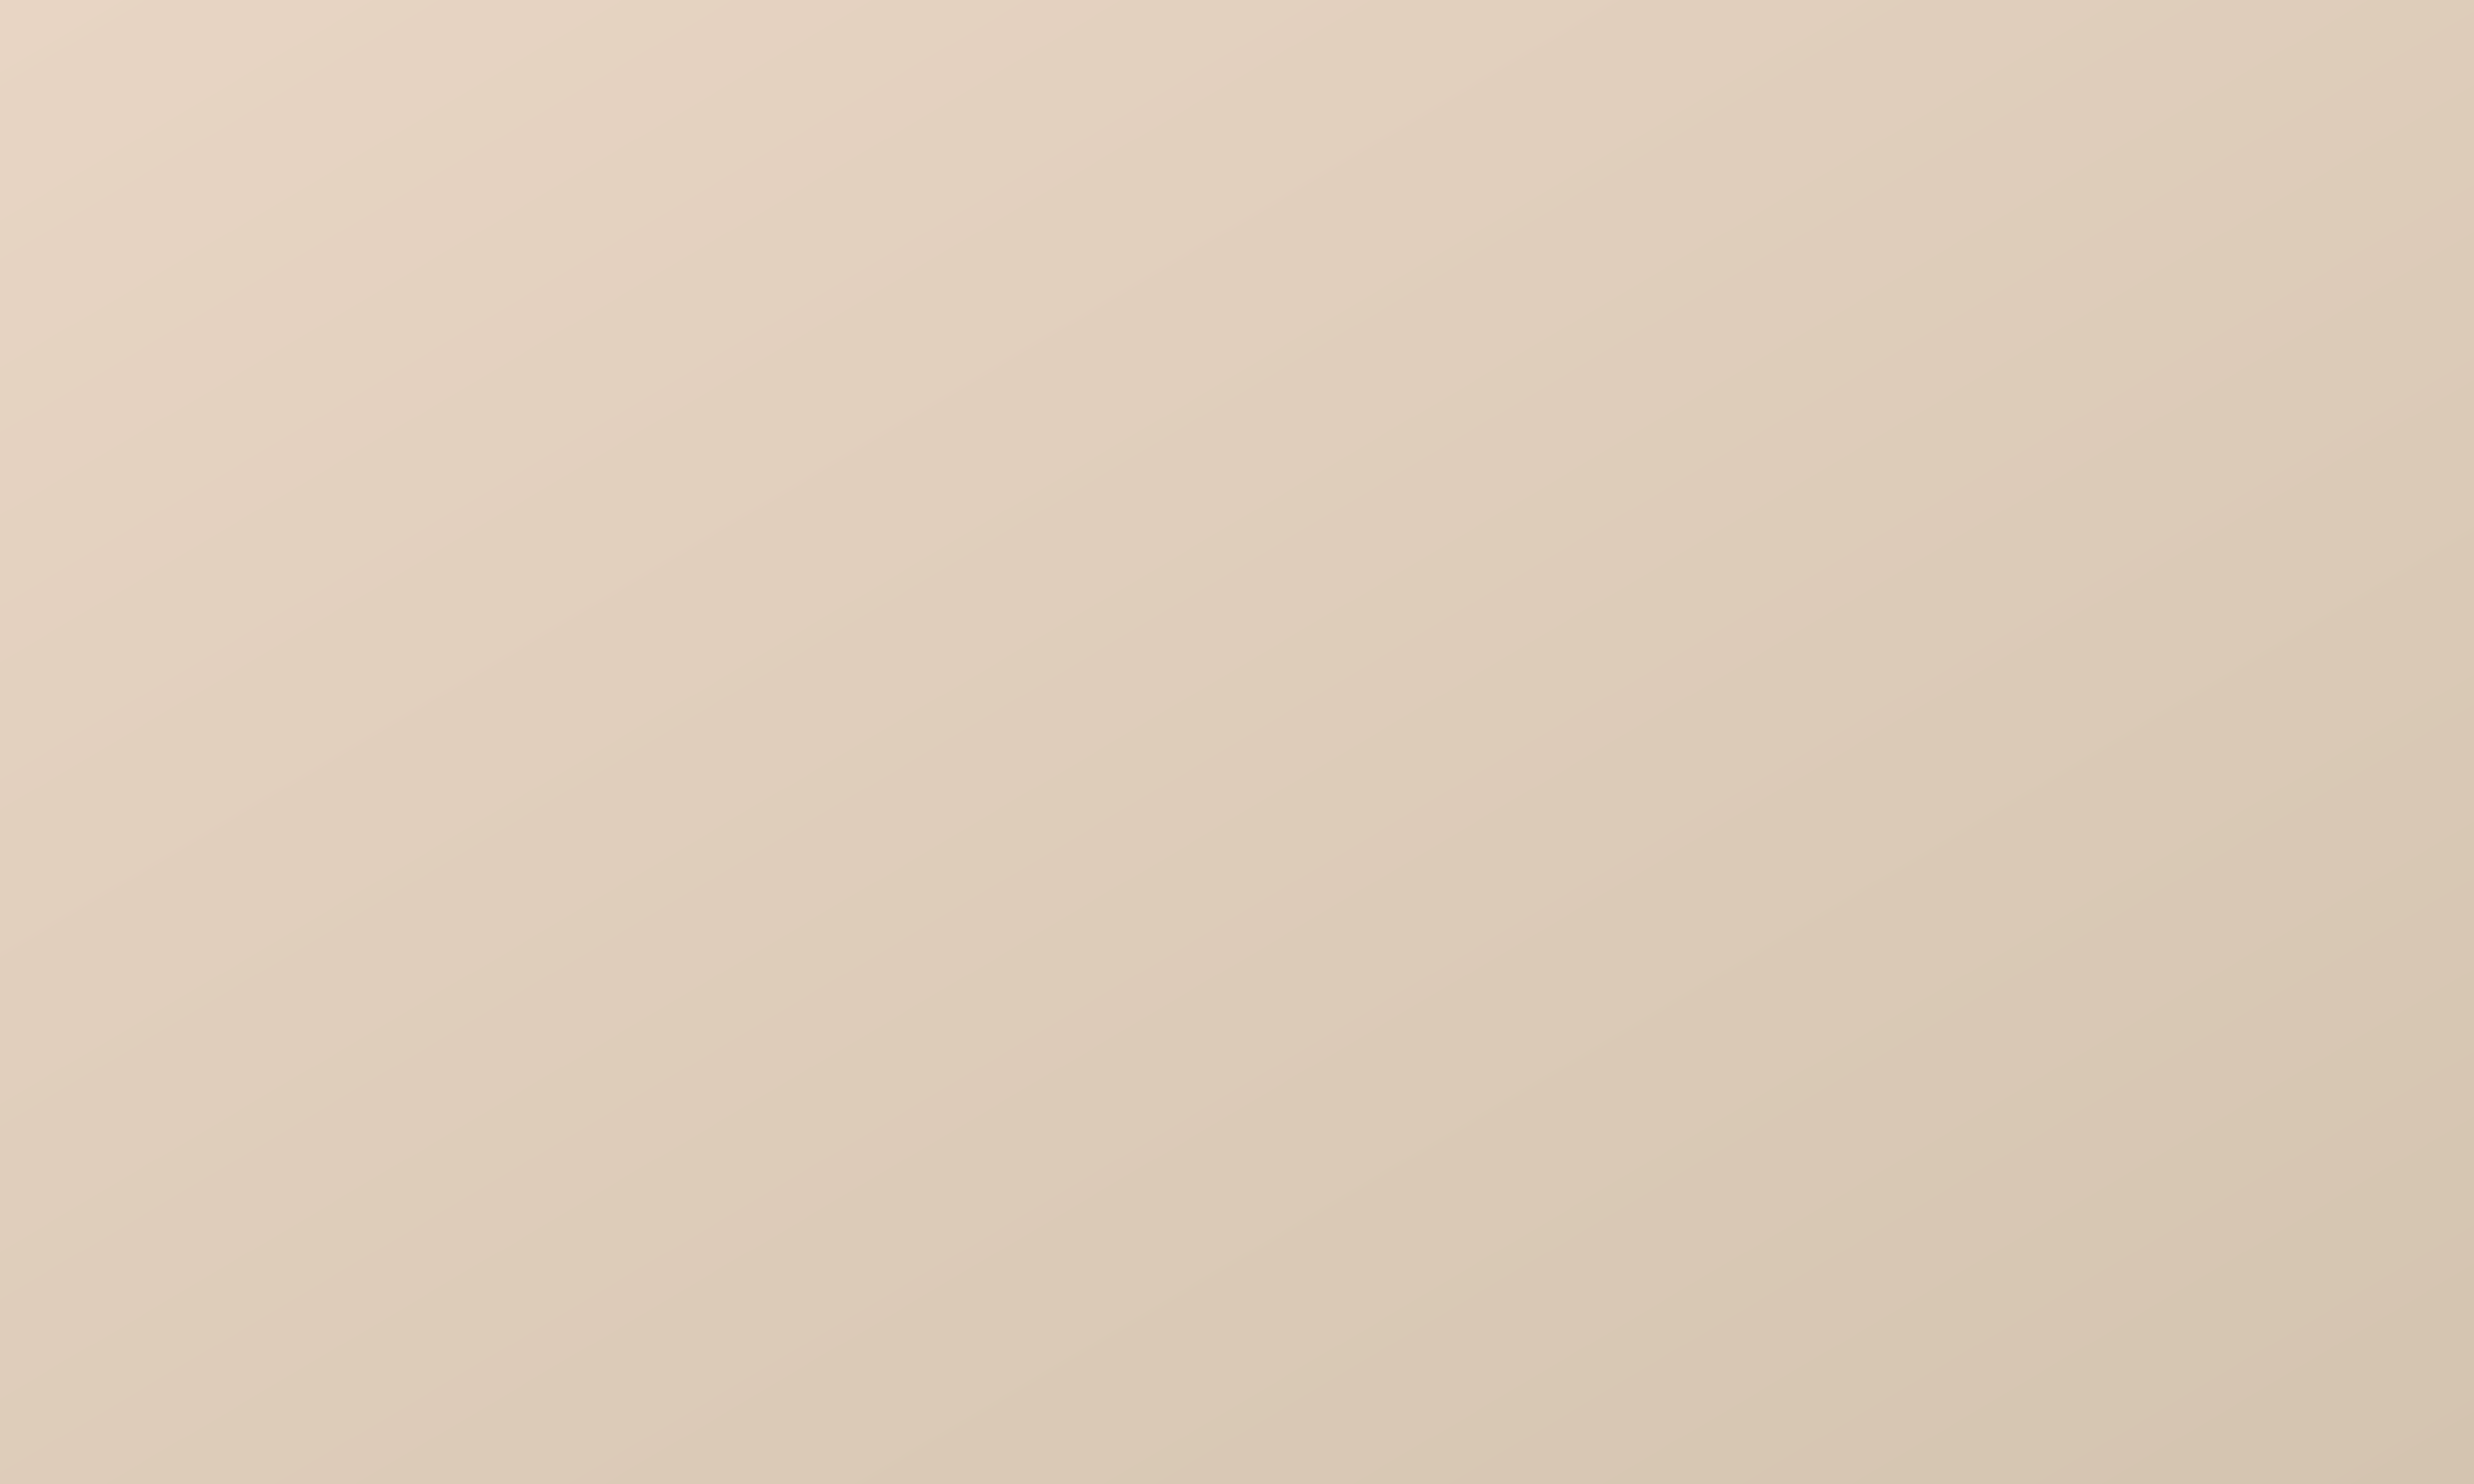
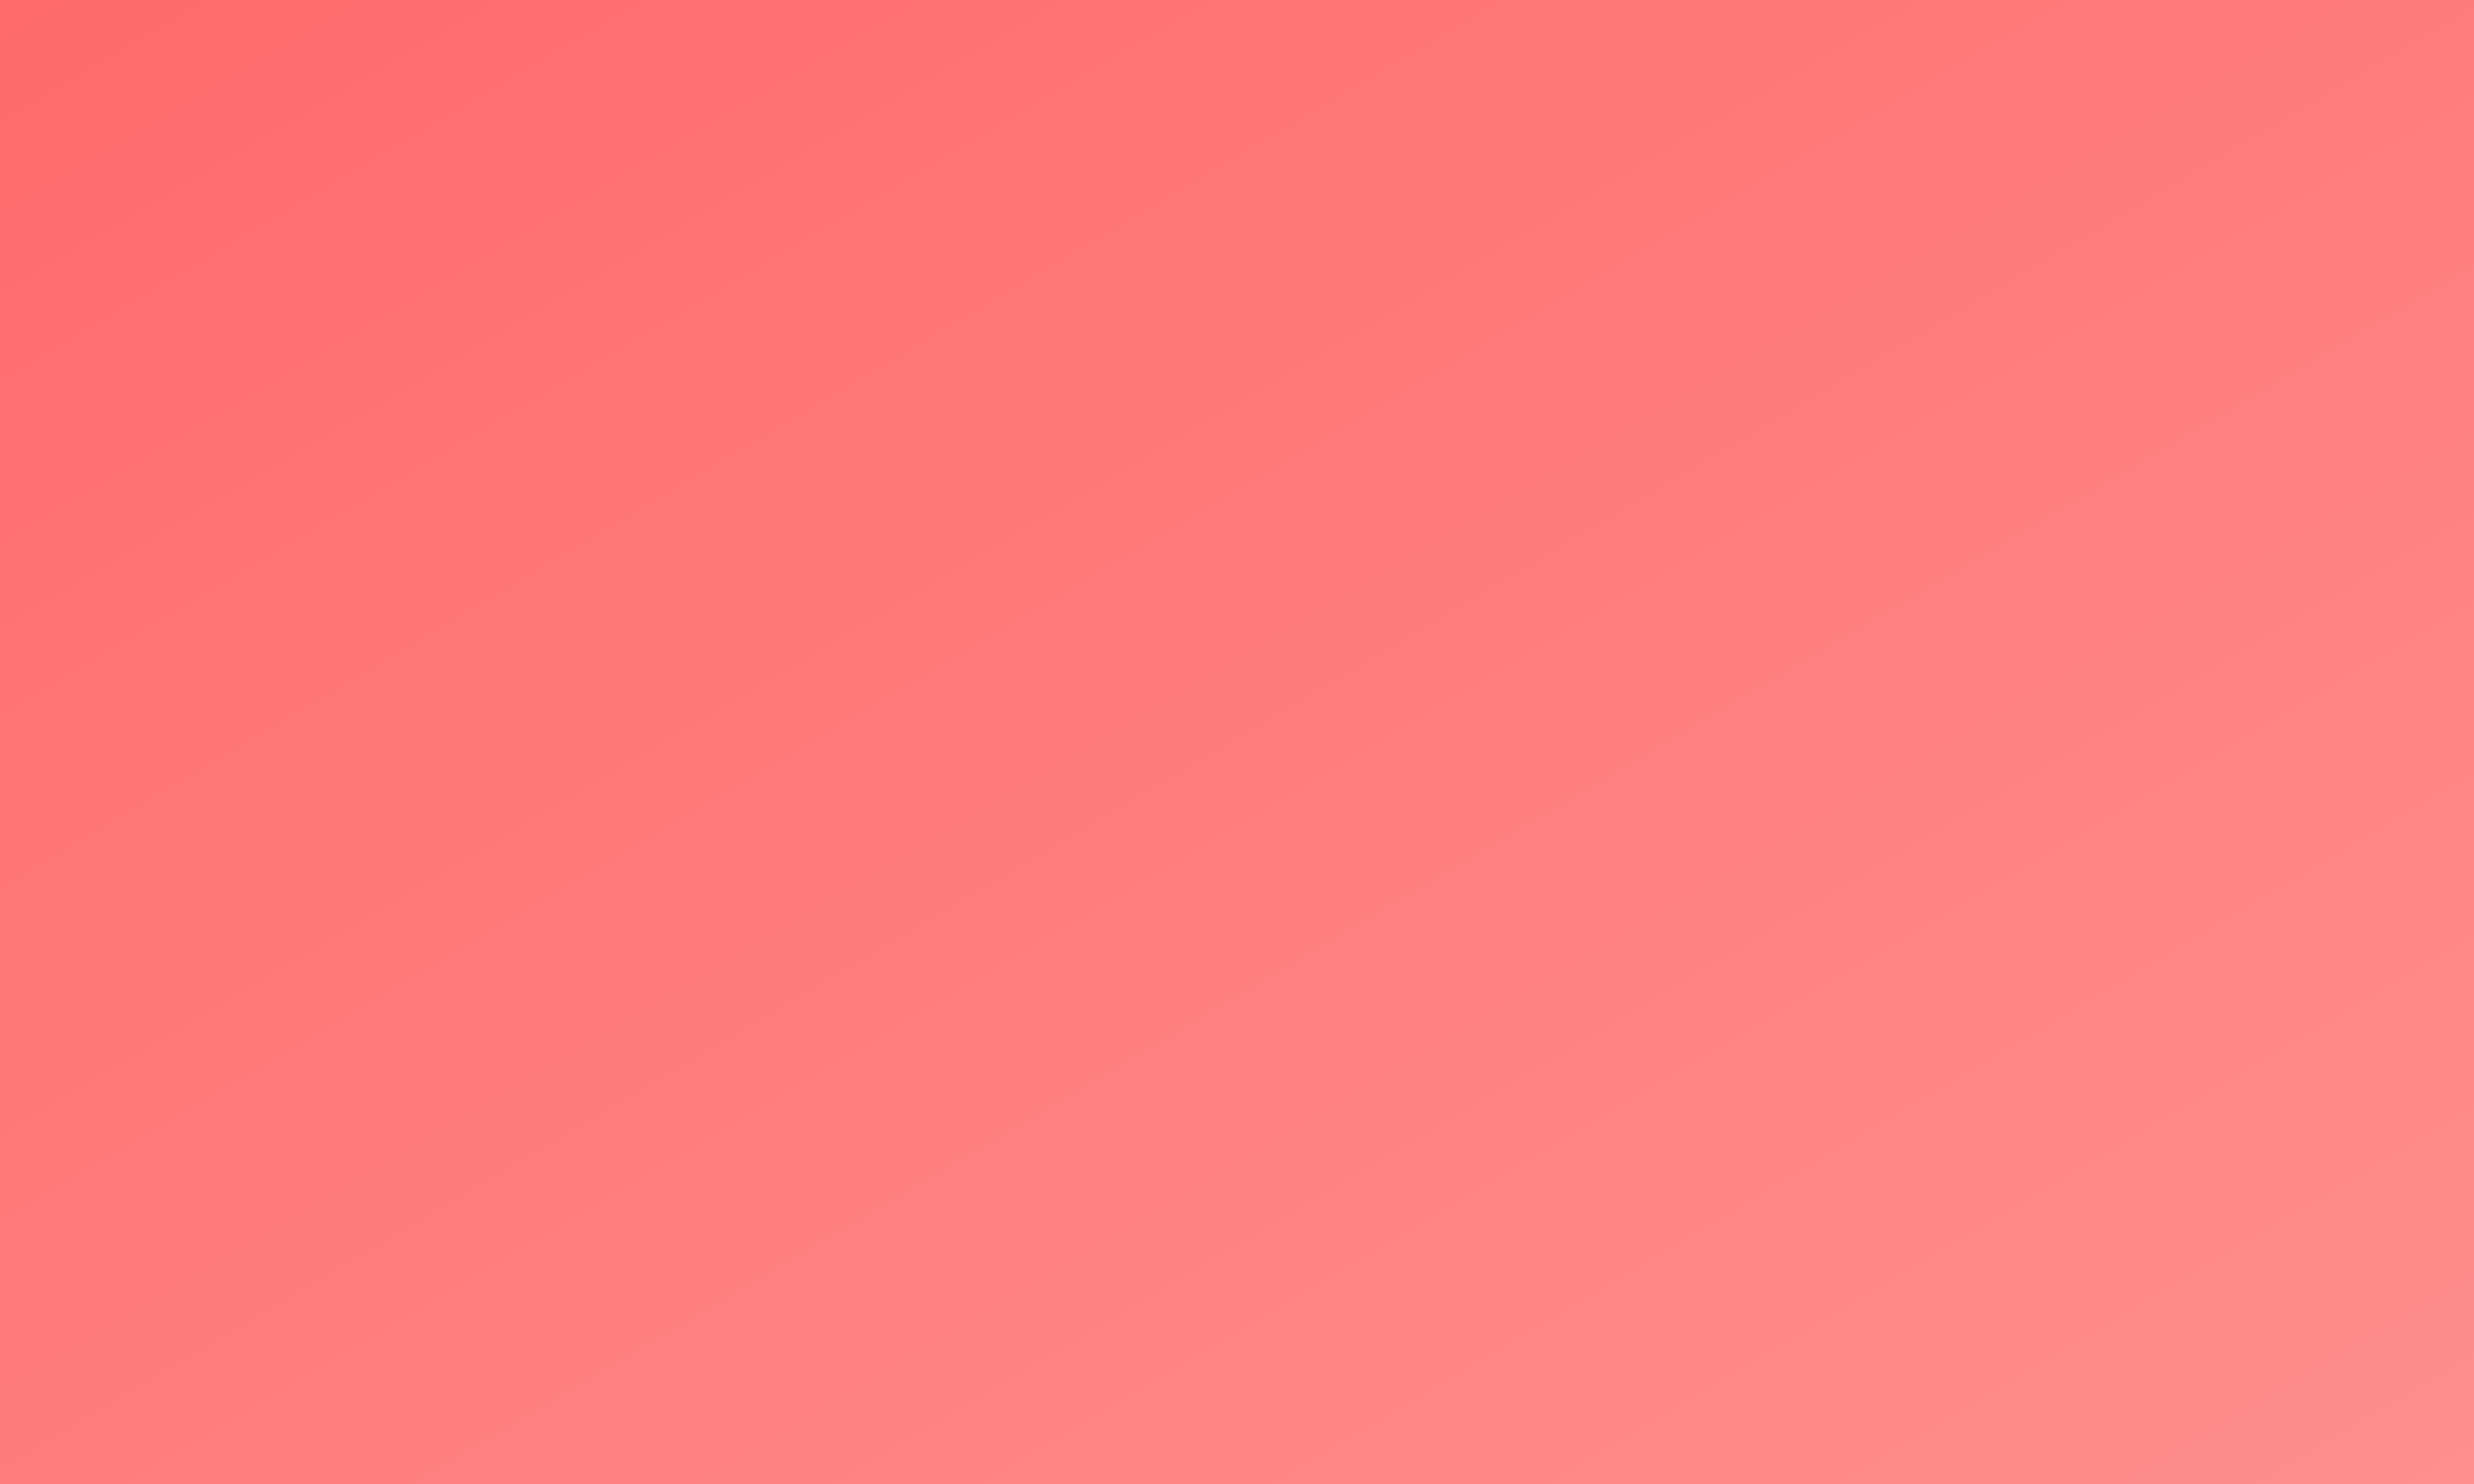
<svg xmlns="http://www.w3.org/2000/svg" width="400" height="240" viewBox="0 0 400 240">
  <defs>
    <linearGradient id="gradient1" x1="0%" y1="0%" x2="100%" y2="100%">
-       <stop offset="0%" style="stop-color:#E8D5C4;stop-opacity:1" />
-       <stop offset="100%" style="stop-color:#D4C4B0;stop-opacity:1" />
+       <stop offset="0%" style="stop-color:#FF6B6B;stop-opacity:1" />
+       <stop offset="100%" style="stop-color:#FF8E8E;stop-opacity:1" />
    </linearGradient>
  </defs>
  <rect width="400" height="240" fill="url(#gradient1)" />
</svg>
